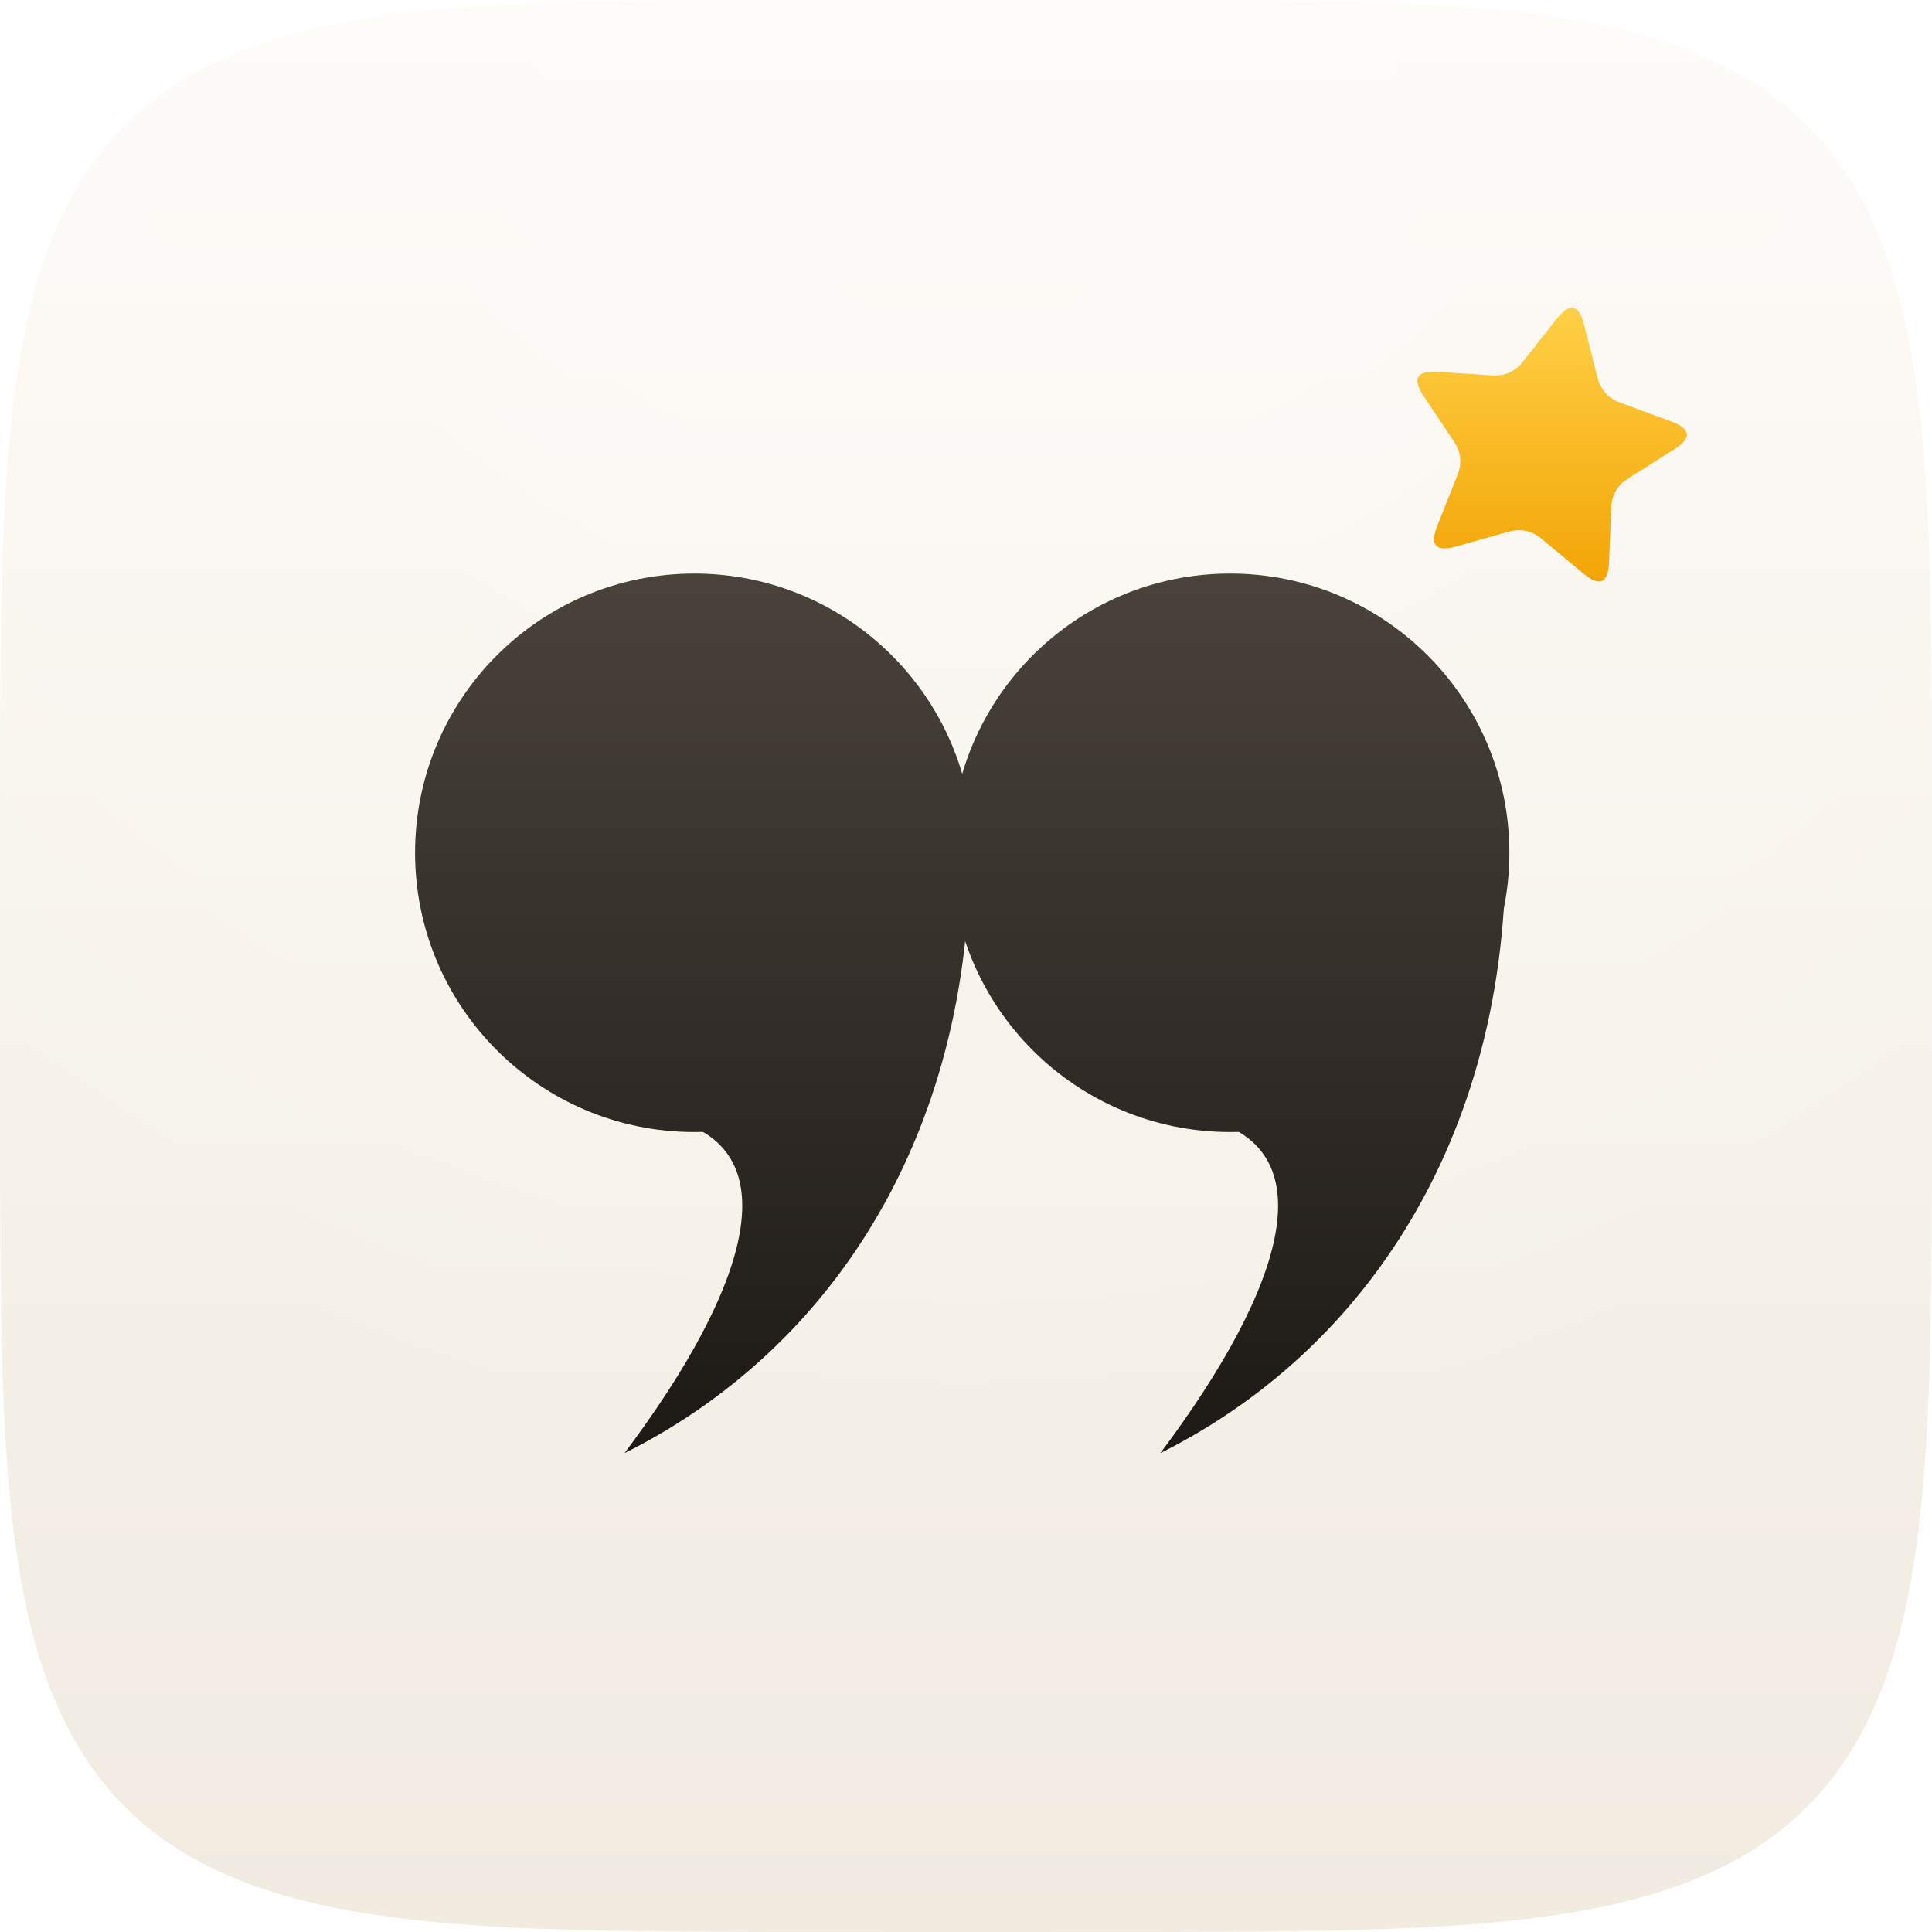
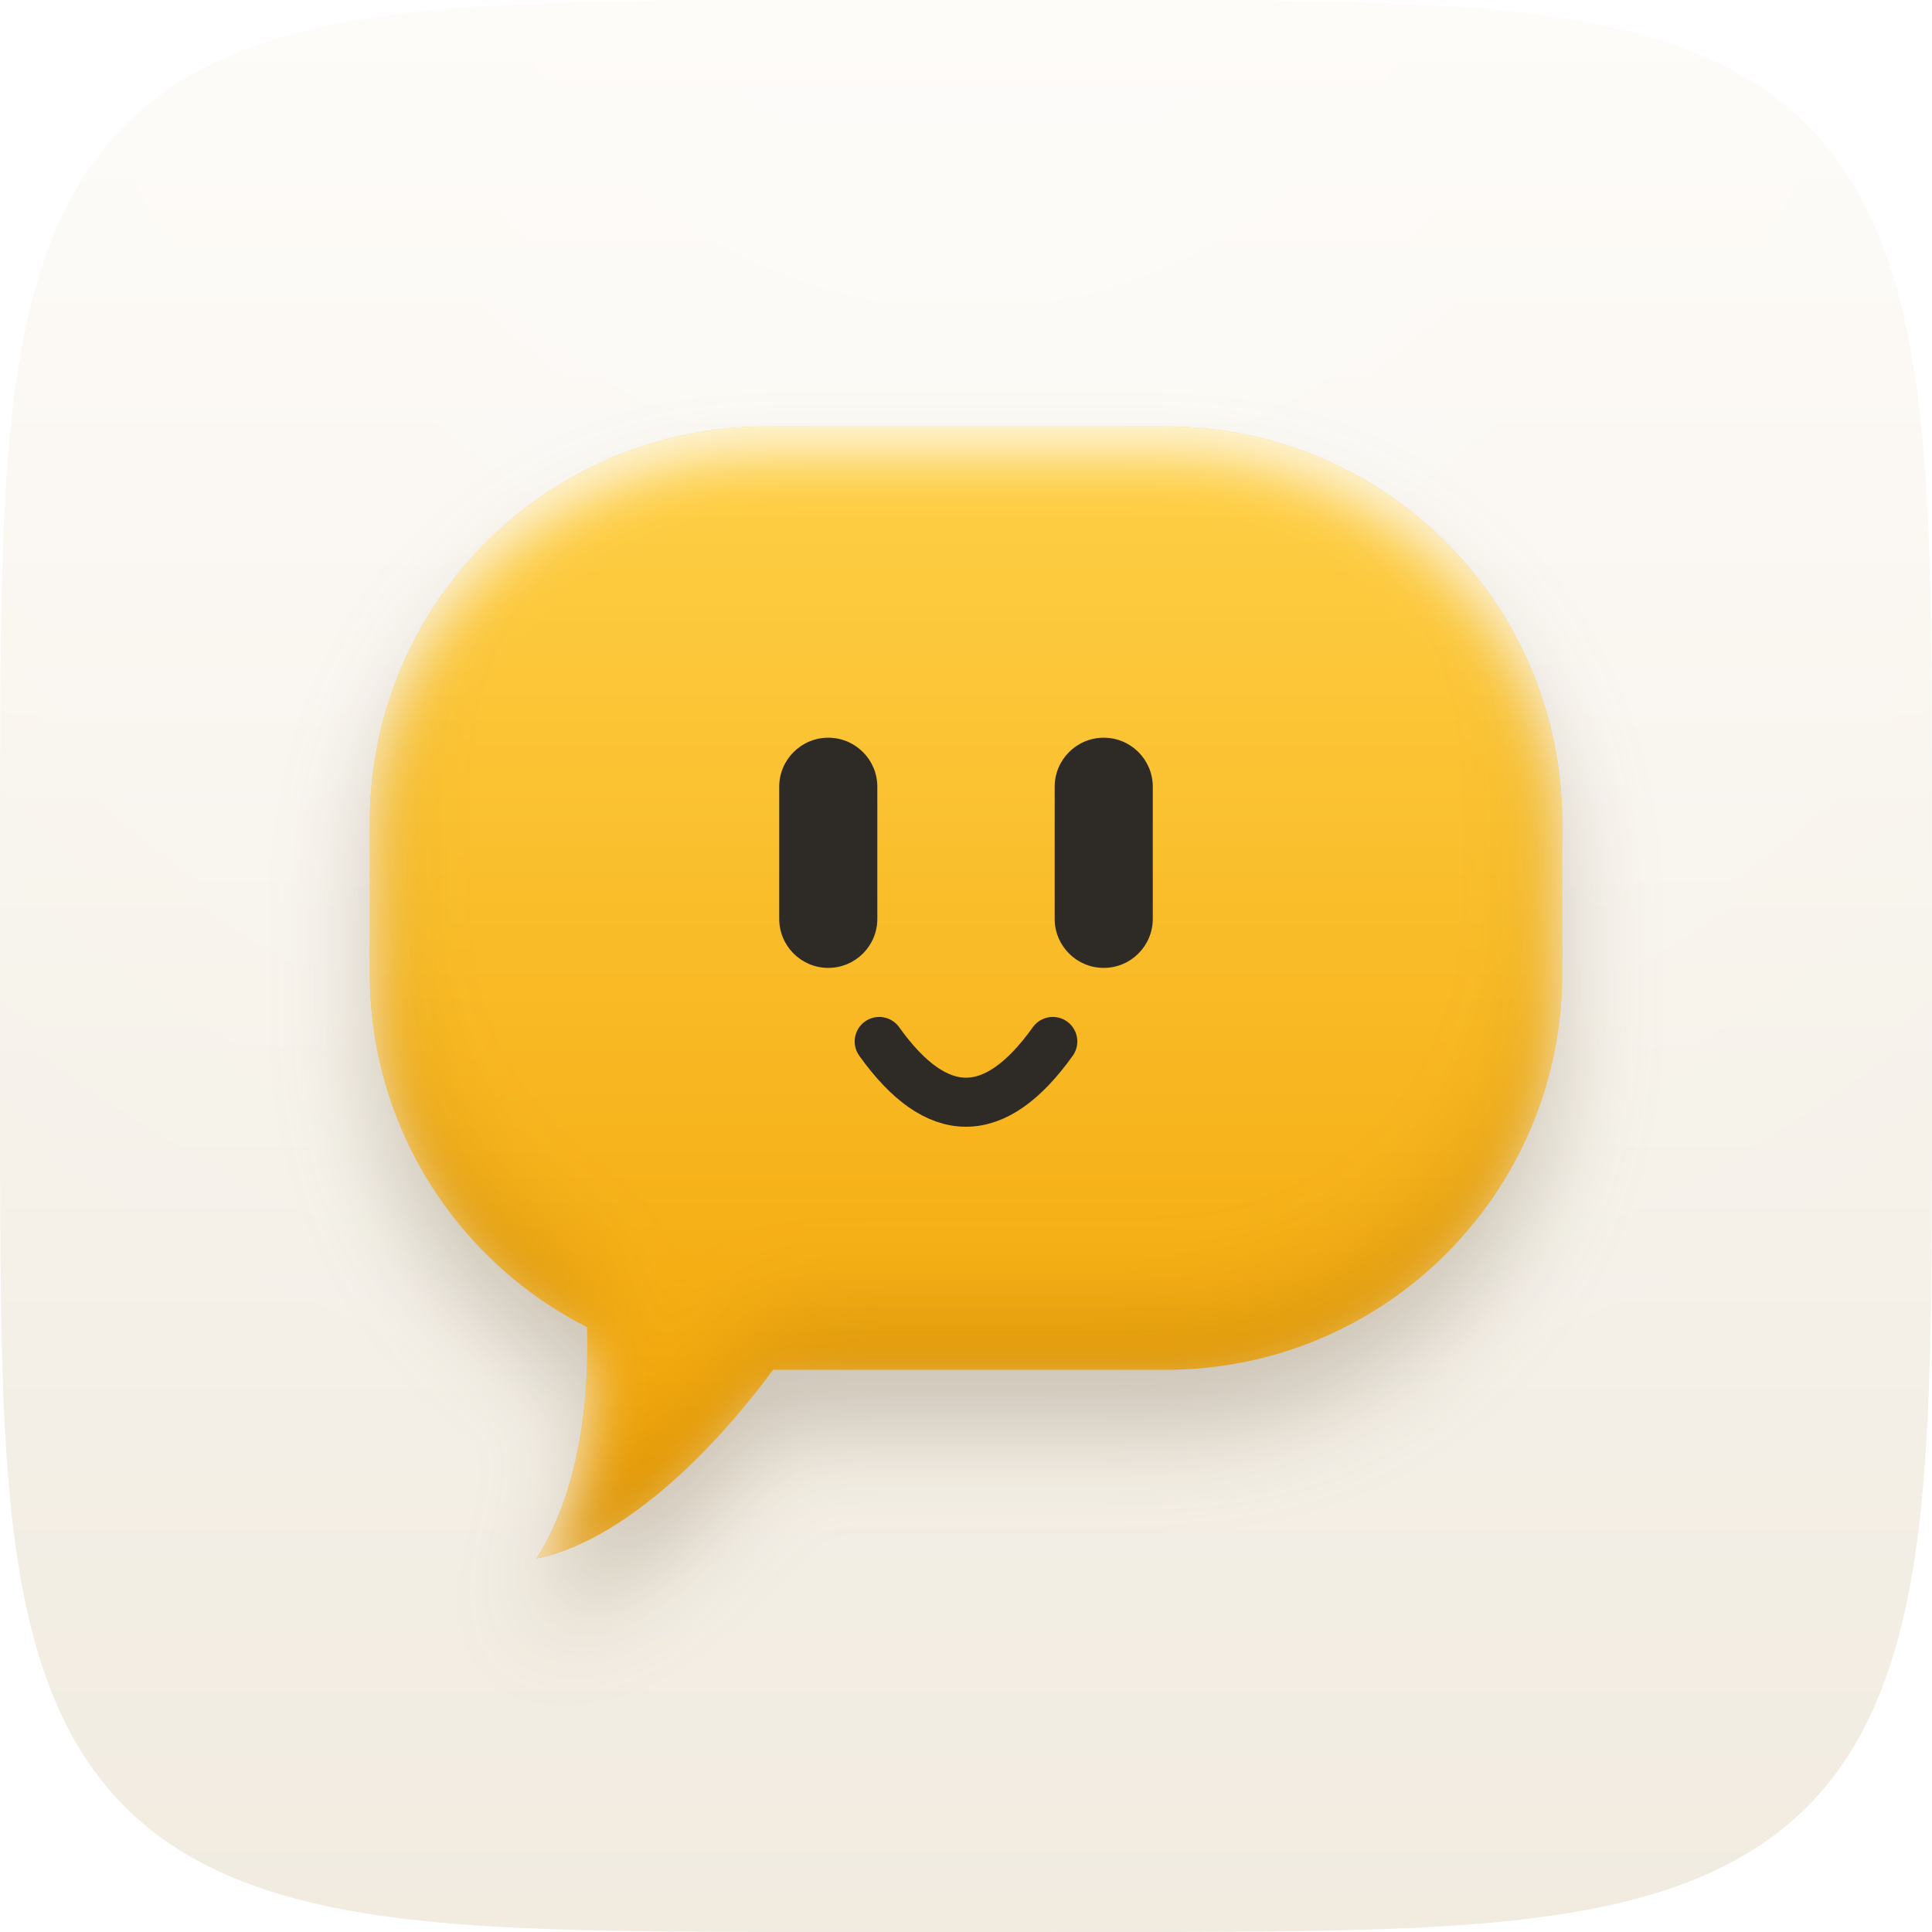
- <svg xmlns="http://www.w3.org/2000/svg" width="1024" height="1024" viewBox="0 0 1024 1024" role="img" aria-label="Get Some Proof, quote marks">
+ <svg xmlns="http://www.w3.org/2000/svg" width="1024" height="1024" viewBox="0 0 1024 1024" role="img" aria-label="Get Some Proof, bubble mascot">
  <defs>
    <clipPath id="squircle">
      <path d="M1024.00 512.00L1023.97 613.39L1023.88 645.78L1023.72 669.32L1023.50 688.48L1023.22 704.92L1022.88 719.47L1022.47 732.61L1022.00 744.64L1021.47 755.78L1020.87 766.18L1020.22 775.94L1019.49 785.16L1018.71 793.91L1017.86 802.23L1016.95 810.17L1015.97 817.78L1014.93 825.07L1013.83 832.08L1012.65 838.83L1011.42 845.34L1010.12 851.63L1008.75 857.70L1007.31 863.58L1005.81 869.27L1004.24 874.78L1002.61 880.13L1000.90 885.33L999.13 890.37L997.29 895.26L995.37 900.02L993.39 904.65L991.33 909.15L989.21 913.53L987.01 917.78L984.73 921.93L982.38 925.96L979.96 929.88L977.46 933.70L974.88 937.42L972.23 941.04L969.49 944.56L966.67 947.99L963.77 951.32L960.79 954.57L957.72 957.72L954.57 960.79L951.32 963.77L947.99 966.67L944.56 969.49L941.04 972.23L937.42 974.88L933.70 977.46L929.88 979.96L925.96 982.38L921.93 984.73L917.78 987.01L913.53 989.21L909.15 991.33L904.65 993.39L900.02 995.37L895.26 997.29L890.37 999.13L885.33 1000.90L880.13 1002.61L874.78 1004.24L869.27 1005.81L863.58 1007.31L857.70 1008.75L851.63 1010.12L845.34 1011.42L838.83 1012.65L832.08 1013.83L825.07 1014.93L817.78 1015.97L810.17 1016.95L802.23 1017.86L793.91 1018.71L785.16 1019.49L775.94 1020.22L766.18 1020.87L755.78 1021.47L744.64 1022.00L732.61 1022.47L719.47 1022.88L704.92 1023.22L688.48 1023.50L669.32 1023.72L645.78 1023.88L613.39 1023.97L512.00 1024.00L410.61 1023.97L378.22 1023.88L354.68 1023.72L335.52 1023.50L319.08 1023.22L304.53 1022.88L291.39 1022.47L279.36 1022.00L268.22 1021.47L257.82 1020.87L248.06 1020.22L238.84 1019.49L230.09 1018.71L221.77 1017.86L213.83 1016.95L206.22 1015.97L198.93 1014.93L191.92 1013.83L185.17 1012.65L178.66 1011.42L172.37 1010.12L166.30 1008.75L160.42 1007.31L154.73 1005.81L149.22 1004.24L143.87 1002.61L138.67 1000.90L133.63 999.13L128.74 997.29L123.98 995.37L119.35 993.39L114.85 991.33L110.47 989.21L106.22 987.01L102.07 984.73L98.04 982.38L94.12 979.96L90.30 977.46L86.58 974.88L82.96 972.23L79.44 969.49L76.01 966.67L72.68 963.77L69.43 960.79L66.28 957.72L63.21 954.57L60.23 951.32L57.33 947.99L54.51 944.56L51.77 941.04L49.12 937.42L46.54 933.70L44.04 929.88L41.62 925.96L39.27 921.93L36.99 917.78L34.79 913.53L32.67 909.15L30.61 904.65L28.63 900.02L26.71 895.26L24.87 890.37L23.10 885.33L21.39 880.13L19.76 874.78L18.19 869.27L16.69 863.58L15.25 857.70L13.88 851.63L12.58 845.34L11.35 838.83L10.17 832.08L9.07 825.07L8.03 817.78L7.05 810.17L6.14 802.23L5.29 793.91L4.51 785.16L3.78 775.94L3.13 766.18L2.53 755.78L2.00 744.64L1.53 732.61L1.12 719.47L0.78 704.92L0.50 688.48L0.28 669.32L0.12 645.78L0.03 613.39L0.00 512.00L0.03 410.61L0.12 378.22L0.28 354.68L0.50 335.52L0.78 319.08L1.12 304.53L1.53 291.39L2.00 279.36L2.53 268.22L3.13 257.82L3.78 248.06L4.51 238.84L5.29 230.09L6.14 221.77L7.05 213.83L8.03 206.22L9.07 198.93L10.17 191.92L11.35 185.17L12.58 178.66L13.88 172.37L15.25 166.30L16.69 160.42L18.19 154.73L19.76 149.22L21.39 143.87L23.10 138.67L24.87 133.63L26.71 128.74L28.63 123.98L30.61 119.35L32.67 114.85L34.79 110.47L36.99 106.22L39.27 102.07L41.62 98.04L44.04 94.12L46.54 90.30L49.12 86.58L51.77 82.96L54.51 79.44L57.33 76.01L60.23 72.68L63.21 69.43L66.28 66.28L69.43 63.21L72.68 60.23L76.01 57.33L79.44 54.51L82.96 51.77L86.58 49.12L90.30 46.54L94.12 44.04L98.04 41.62L102.07 39.27L106.22 36.99L110.47 34.79L114.85 32.67L119.35 30.61L123.98 28.63L128.74 26.71L133.63 24.87L138.67 23.10L143.87 21.39L149.22 19.76L154.73 18.19L160.42 16.69L166.30 15.25L172.37 13.88L178.66 12.58L185.17 11.35L191.92 10.17L198.93 9.07L206.22 8.03L213.83 7.05L221.77 6.14L230.09 5.29L238.84 4.51L248.06 3.78L257.82 3.13L268.22 2.53L279.36 2.00L291.39 1.53L304.53 1.12L319.08 0.78L335.52 0.50L354.68 0.28L378.22 0.12L410.61 0.03L512.00 0.00L613.39 0.03L645.78 0.12L669.32 0.28L688.48 0.50L704.92 0.78L719.47 1.12L732.61 1.53L744.64 2.00L755.78 2.53L766.18 3.13L775.94 3.78L785.16 4.51L793.91 5.29L802.23 6.14L810.17 7.05L817.78 8.03L825.07 9.07L832.08 10.17L838.83 11.35L845.34 12.58L851.63 13.88L857.70 15.25L863.58 16.69L869.27 18.19L874.78 19.76L880.13 21.39L885.33 23.10L890.37 24.87L895.26 26.71L900.02 28.63L904.65 30.61L909.15 32.67L913.53 34.79L917.78 36.99L921.93 39.27L925.96 41.62L929.88 44.04L933.70 46.54L937.42 49.12L941.04 51.77L944.56 54.51L947.99 57.33L951.32 60.23L954.57 63.21L957.72 66.28L960.79 69.43L963.77 72.68L966.67 76.01L969.49 79.44L972.23 82.96L974.88 86.58L977.46 90.30L979.96 94.12L982.38 98.04L984.73 102.07L987.01 106.22L989.21 110.47L991.33 114.85L993.39 119.35L995.37 123.98L997.29 128.74L999.13 133.63L1000.90 138.67L1002.61 143.87L1004.24 149.22L1005.81 154.73L1007.31 160.42L1008.75 166.30L1010.12 172.37L1011.42 178.66L1012.65 185.17L1013.83 191.92L1014.93 198.93L1015.97 206.22L1016.95 213.83L1017.86 221.77L1018.71 230.09L1019.49 238.84L1020.22 248.06L1020.87 257.82L1021.47 268.22L1022.00 279.36L1022.47 291.39L1022.88 304.53L1023.22 319.08L1023.50 335.52L1023.72 354.68L1023.88 378.22L1023.97 410.61Z" />
    </clipPath>
+     <filter id="glintBlur" x="-50%" y="-50%" width="200%" height="200%">
+       <feGaussianBlur stdDeviation="10" />
+     </filter>
    <linearGradient id="bg" gradientUnits="userSpaceOnUse" x1="0" y1="0" x2="0" y2="1024">
      <stop offset="0" stop-color="#FDFBF7" />
      <stop offset="1" stop-color="#F1EBE0" />
    </linearGradient>
    <radialGradient id="bgLight" gradientUnits="userSpaceOnUse" cx="512" cy="-102.4" r="921.6">
      <stop offset="0" stop-color="#FFFFFF" stop-opacity="0.35" />
      <stop offset="1" stop-color="#FFFFFF" stop-opacity="0" />
    </radialGradient>
-     <linearGradient id="body" gradientUnits="userSpaceOnUse" x1="0" y1="300" x2="0" y2="780">
-       <stop offset="0" stop-color="#4A433C" />
-       <stop offset="1" stop-color="#1B1815" />
-     </linearGradient>
-     <linearGradient id="starFill" gradientUnits="userSpaceOnUse" x1="0" y1="154" x2="0" y2="322">
+     <linearGradient id="body" gradientUnits="userSpaceOnUse" x1="0" y1="200" x2="0" y2="860">
      <stop offset="0" stop-color="#FFD24A" />
      <stop offset="1" stop-color="#F2A100" />
    </linearGradient>
+     <linearGradient id="bodyDark" gradientUnits="userSpaceOnUse" x1="0" y1="150" x2="0" y2="700">
+       <stop offset="0" stop-color="#F2A100" />
+       <stop offset="1" stop-color="#D68A00" />
+     </linearGradient>
+     <filter id="plastic" x="-25%" y="-25%" width="150%" height="150%" color-interpolation-filters="sRGB">
+       <feOffset in="SourceAlpha" dy="16" result="rimOff" />
+       <feGaussianBlur in="rimOff" stdDeviation="14.4" result="rimBlur" />
+       <feComposite in="SourceAlpha" in2="rimBlur" operator="out" result="rimBand" />
+       <feFlood flood-color="#FFFFFF" flood-opacity="0.8" result="rimFill" />
+       <feComposite in="rimFill" in2="rimBand" operator="in" result="rimLit" />
+       <feOffset in="SourceAlpha" dy="-28" result="shadeOff" />
+       <feGaussianBlur in="shadeOff" stdDeviation="25.2" result="shadeBlur" />
+       <feComposite in="SourceAlpha" in2="shadeBlur" operator="out" result="shadeBand" />
+       <feFlood flood-color="#8F5A00" flood-opacity="0.24" result="shadeFill" />
+       <feComposite in="shadeFill" in2="shadeBand" operator="in" result="shaded" />
+       <feMerge>
+         <feMergeNode in="SourceGraphic" />
+         <feMergeNode in="shaded" />
+         <feMergeNode in="rimLit" />
+       </feMerge>
+     </filter>
+     <filter id="shadow" x="-30%" y="-30%" width="160%" height="170%" color-interpolation-filters="sRGB">
+       <feGaussianBlur in="SourceAlpha" stdDeviation="24" result="b" />
+       <feOffset in="b" dy="34" result="o" />
+       <feFlood flood-color="#7A6A54" flood-opacity="0.32" />
+       <feComposite in2="o" operator="in" />
+     </filter>
  </defs>
  <g clip-path="url(#squircle)">
    <rect width="1024" height="1024" fill="url(#bg)" />
    <rect width="1024" height="1024" fill="url(#bgLight)" />
-     <g>
-       <path d="M220 452a148 148 0 1 0 296 0a148 148 0 1 0 -296 0Z" fill="url(#body)" />
-       <path d="M513.04 422.4C523.4 585.2 449.4 711 331 770.2C397.6 681.4 419.8 607.4 353.2 592.6Z" fill="url(#body)" />
-       <path d="M504 452a148 148 0 1 0 296 0a148 148 0 1 0 -296 0Z" fill="url(#body)" />
-       <path d="M797.04 422.4C807.4 585.2 733.4 711 615 770.2C681.6 681.4 703.8 607.4 637.2 592.6Z" fill="url(#body)" />
+     <g filter="url(#shadow)">
+       <path d="M406 226H618A210 210 0 0 1 828 436V516A210 210 0 0 1 618 726H406A210 210 0 0 1 196 516V436A210 210 0 0 1 406 226Z" />
+       <path d="M303.44 636C322.4 736 303.44 796 284.48 826C360.32 811 448.8 686 461.44 626Z" />
    </g>
-     <g>
-       <path d="M825.06 169.03Q835.46 155.84 839.6 172.12L846.73 200.13Q849.21 209.9 858.67 213.39L885.78 223.4Q901.54 229.22 887.33 238.19L862.9 253.62Q854.37 259 853.97 269.07L852.83 297.95Q852.17 314.74 839.25 304L817.02 285.53Q809.27 279.08 799.57 281.82L771.75 289.65Q755.58 294.21 761.8 278.6L772.5 251.75Q776.23 242.39 770.63 234.01L754.58 209.97Q745.25 196 762.02 197.09L790.86 198.97Q800.92 199.63 807.16 191.72Z" fill="url(#starFill)" />
+     <g filter="url(#plastic)">
+       <path d="M406 226H618A210 210 0 0 1 828 436V516A210 210 0 0 1 618 726H406A210 210 0 0 1 196 516V436A210 210 0 0 1 406 226Z" fill="url(#body)" />
+       <path d="M303.44 636C322.4 736 303.44 796 284.48 826C360.32 811 448.8 686 461.44 626Z" fill="url(#body)" />
    </g>
+     <path d="M439 391H439A26 26 0 0 1 465 417V487A26 26 0 0 1 439 513H439A26 26 0 0 1 413 487V417A26 26 0 0 1 439 391ZM585 391H585A26 26 0 0 1 611 417V487A26 26 0 0 1 585 513H585A26 26 0 0 1 559 487V417A26 26 0 0 1 585 391Z" fill="#2E2A25" />
+     <path d="M466 552Q512 616.4 558 552" fill="none" stroke="#2E2A25" stroke-width="26" stroke-linecap="round" />
  </g>
</svg>
